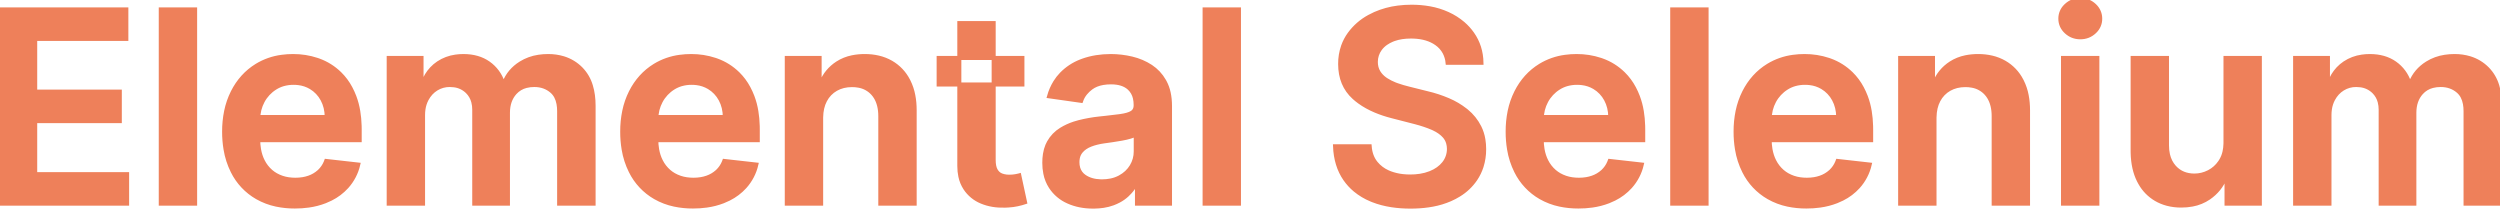
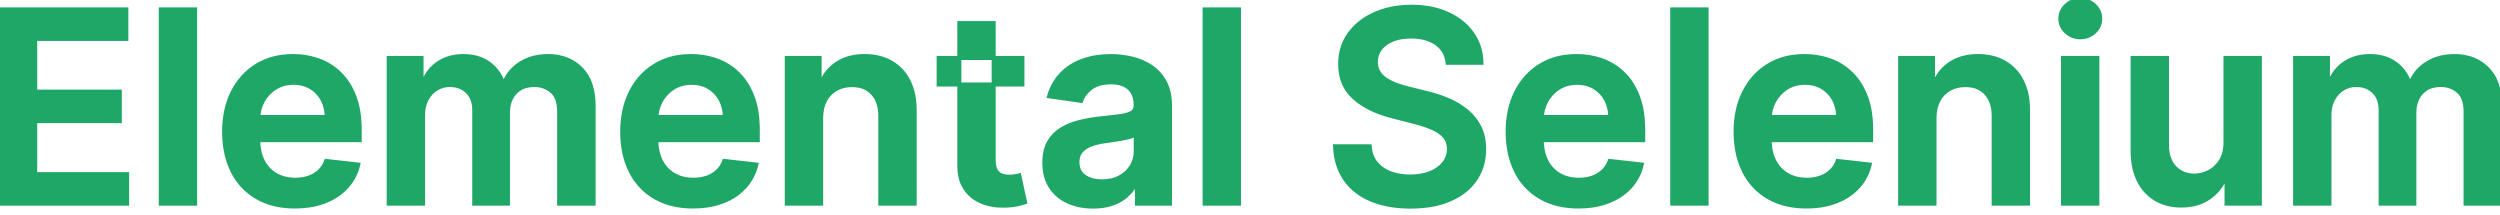
<svg xmlns="http://www.w3.org/2000/svg" width="935.973" height="80.346" viewBox="0 0 935.973 80.346">
-   <g id="svgGroup" stroke-linecap="round" fill-rule="nonzero" font-size="9pt" stroke="#ee805a" stroke-width="0.40mm" fill="#ee805a" style="stroke:#ee805a;stroke-width:0.40mm;fill:#ee805a">
+   <g id="svgGroup" stroke-linecap="round" fill-rule="nonzero" font-size="9pt" stroke="#ee805a" stroke-width="0.40mm" fill="#1ea766" style="stroke:#1ea766;stroke-width:0.40mm;fill:#1ea766">
    <path d="M 158.381 76.244 L 145.526 76.244 L 145.526 21.699 L 157.813 21.699 L 157.813 30.967 L 158.452 30.967 A 15.022 15.022 0 0 1 161.64 25.708 A 14.448 14.448 0 0 1 164.098 23.634 A 15.475 15.475 0 0 1 170.553 21.198 A 20.221 20.221 0 0 1 173.509 20.989 Q 179.048 20.989 182.866 23.67 A 14.237 14.237 0 0 1 188.246 30.967 L 188.814 30.967 Q 190.625 26.422 194.94 23.705 A 17.493 17.493 0 0 1 201.636 21.254 A 22.941 22.941 0 0 1 205.185 20.989 A 19.441 19.441 0 0 1 210.944 21.805 A 15.619 15.619 0 0 1 217.472 25.747 A 15.208 15.208 0 0 1 221.219 32.147 Q 222.23 35.425 222.23 39.632 L 222.23 76.244 L 209.339 76.244 L 209.339 41.621 A 15.089 15.089 0 0 0 209.102 38.849 Q 208.821 37.346 208.206 36.179 A 6.905 6.905 0 0 0 206.641 34.181 Q 203.942 31.82 200.036 31.82 A 11.996 11.996 0 0 0 196.971 32.189 A 8.406 8.406 0 0 0 192.773 34.714 Q 190.163 37.608 190.163 42.225 L 190.163 76.244 L 177.557 76.244 L 177.557 41.088 A 11.394 11.394 0 0 0 177.2 38.158 A 8.262 8.262 0 0 0 175.018 34.341 A 8.561 8.561 0 0 0 169.99 31.924 A 11.847 11.847 0 0 0 168.395 31.82 A 9.411 9.411 0 0 0 163.352 33.222 Q 161.08 34.625 159.73 37.164 A 11.416 11.416 0 0 0 158.541 40.85 A 14.931 14.931 0 0 0 158.381 43.077 L 158.381 76.244 Z M 872.124 76.244 L 859.268 76.244 L 859.268 21.699 L 871.555 21.699 L 871.555 30.967 L 872.195 30.967 A 15.022 15.022 0 0 1 875.383 25.708 A 14.448 14.448 0 0 1 877.841 23.634 A 15.475 15.475 0 0 1 884.296 21.198 A 20.221 20.221 0 0 1 887.251 20.989 Q 892.791 20.989 896.609 23.67 A 14.237 14.237 0 0 1 901.989 30.967 L 902.557 30.967 Q 904.368 26.422 908.683 23.705 A 17.493 17.493 0 0 1 915.379 21.254 A 22.941 22.941 0 0 1 918.928 20.989 A 19.441 19.441 0 0 1 924.687 21.805 A 15.619 15.619 0 0 1 931.214 25.747 A 15.208 15.208 0 0 1 934.962 32.147 Q 935.973 35.425 935.973 39.632 L 935.973 76.244 L 923.082 76.244 L 923.082 41.621 A 15.089 15.089 0 0 0 922.845 38.849 Q 922.564 37.346 921.948 36.179 A 6.905 6.905 0 0 0 920.384 34.181 Q 917.685 31.82 913.778 31.82 A 11.996 11.996 0 0 0 910.714 32.189 A 8.406 8.406 0 0 0 906.516 34.714 Q 903.906 37.608 903.906 42.225 L 903.906 76.244 L 891.3 76.244 L 891.3 41.088 A 11.394 11.394 0 0 0 890.943 38.158 A 8.262 8.262 0 0 0 888.761 34.341 A 8.561 8.561 0 0 0 883.733 31.924 A 11.847 11.847 0 0 0 882.138 31.82 A 9.411 9.411 0 0 0 877.095 33.222 Q 874.822 34.625 873.473 37.164 A 11.416 11.416 0 0 0 872.284 40.85 A 14.931 14.931 0 0 0 872.124 43.077 L 872.124 76.244 Z M 554.652 23.51 L 541.974 23.51 A 10.534 10.534 0 0 0 540.841 19.659 A 9.675 9.675 0 0 0 537.802 16.266 Q 534.449 13.901 529.28 13.693 A 25.223 25.223 0 0 0 528.267 13.673 Q 524.645 13.673 521.928 14.635 A 13.242 13.242 0 0 0 521.2 14.916 A 12.594 12.594 0 0 0 518.886 16.174 A 9.244 9.244 0 0 0 516.69 18.29 A 8.203 8.203 0 0 0 515.092 23.155 A 8.288 8.288 0 0 0 515.334 25.2 A 6.597 6.597 0 0 0 516.14 27.097 A 8.847 8.847 0 0 0 518.451 29.547 A 10.507 10.507 0 0 0 518.999 29.92 A 19.214 19.214 0 0 0 522.199 31.549 A 22.003 22.003 0 0 0 523.011 31.855 A 43.161 43.161 0 0 0 527.45 33.169 L 534.268 34.874 Q 538.388 35.832 542.205 37.466 A 28.494 28.494 0 0 1 548.676 41.278 A 26.723 26.723 0 0 1 549.059 41.585 Q 552.095 44.071 553.871 47.587 A 16.165 16.165 0 0 1 555.353 52.187 A 21.647 21.647 0 0 1 555.646 55.825 A 21.18 21.18 0 0 1 554.669 62.355 A 18.577 18.577 0 0 1 552.379 67.065 A 20.126 20.126 0 0 1 546.198 72.926 A 26.144 26.144 0 0 1 542.951 74.629 A 30.112 30.112 0 0 1 536.378 76.623 Q 533.275 77.21 529.719 77.32 A 53.835 53.835 0 0 1 528.054 77.345 A 46.195 46.195 0 0 1 521.059 76.842 Q 517.236 76.256 513.998 74.987 A 28.098 28.098 0 0 1 513.335 74.717 A 23.638 23.638 0 0 1 507.336 71.121 A 20.471 20.471 0 0 1 503.604 67.047 Q 500.107 62.004 499.822 54.76 L 512.784 54.76 Q 513.068 58.56 515.128 61.081 A 12.132 12.132 0 0 0 519.599 64.47 A 14.704 14.704 0 0 0 520.508 64.845 A 19.446 19.446 0 0 0 525.09 65.928 A 24.679 24.679 0 0 0 527.947 66.088 A 24.133 24.133 0 0 0 531.716 65.808 A 17.578 17.578 0 0 0 535.494 64.792 Q 538.743 63.496 540.589 61.17 A 8.665 8.665 0 0 0 542.471 55.768 A 10.676 10.676 0 0 0 542.472 55.719 A 8.27 8.27 0 0 0 542.157 53.496 A 6.473 6.473 0 0 0 540.803 51.014 Q 539.297 49.295 536.689 48.089 A 18.416 18.416 0 0 0 536.239 47.889 Q 533.504 46.712 529.918 45.767 A 63.716 63.716 0 0 0 529.403 45.634 L 521.129 43.503 A 43.877 43.877 0 0 1 514.923 41.435 Q 511.561 40.01 508.946 38.111 A 24.002 24.002 0 0 1 506.942 36.489 Q 501.74 31.784 501.74 23.972 A 19.919 19.919 0 0 1 502.847 17.246 A 17.954 17.954 0 0 1 505.238 12.715 A 22.258 22.258 0 0 1 512.576 6.297 A 27.457 27.457 0 0 1 514.773 5.204 A 30.926 30.926 0 0 1 523.384 2.84 A 39.217 39.217 0 0 1 528.445 2.523 A 37.895 37.895 0 0 1 535.285 3.112 A 28.368 28.368 0 0 1 542.028 5.204 A 24.157 24.157 0 0 1 547.79 8.857 A 20.773 20.773 0 0 1 551.207 12.626 Q 554.545 17.367 554.652 23.51 Z M 47.585 76.244 L 0 76.244 L 0 3.517 L 47.301 3.517 L 47.301 14.561 L 13.175 14.561 L 13.175 34.305 L 44.851 34.305 L 44.851 45.35 L 13.175 45.35 L 13.175 65.2 L 47.585 65.2 L 47.585 76.244 Z M 134.659 48.546 L 134.659 52.487 L 89.95 52.487 L 89.95 43.823 L 122.337 43.823 Q 122.301 40.129 120.739 37.235 A 11.69 11.69 0 0 0 116.388 32.672 A 11.736 11.736 0 0 0 111.752 31.114 A 14.935 14.935 0 0 0 109.908 31.003 A 13.841 13.841 0 0 0 106.017 31.531 A 11.729 11.729 0 0 0 102.983 32.903 A 13.247 13.247 0 0 0 98.349 37.874 Q 96.697 40.946 96.662 44.604 L 96.662 52.168 A 21.817 21.817 0 0 0 96.972 55.939 Q 97.396 58.357 98.402 60.318 A 12.645 12.645 0 0 0 101.428 64.207 A 12.033 12.033 0 0 0 103.267 65.502 A 13.414 13.414 0 0 0 108.037 67.116 A 17.46 17.46 0 0 0 110.582 67.296 A 17.048 17.048 0 0 0 113.413 67.07 A 13.539 13.539 0 0 0 115.661 66.497 A 11.083 11.083 0 0 0 119.471 64.256 A 10.756 10.756 0 0 0 119.602 64.135 A 9.778 9.778 0 0 0 121.942 60.725 A 11.526 11.526 0 0 0 122.124 60.264 L 134.126 61.614 A 18.676 18.676 0 0 1 129.812 69.906 A 20.2 20.2 0 0 1 123.844 74.415 A 24.751 24.751 0 0 1 121.697 75.374 A 27.435 27.435 0 0 1 115.515 76.965 A 36.398 36.398 0 0 1 110.405 77.31 A 32.947 32.947 0 0 1 103.434 76.606 A 24.766 24.766 0 0 1 96.254 73.883 A 22.92 22.92 0 0 1 87.109 64.153 A 28.883 28.883 0 0 1 84.446 55.903 A 39.254 39.254 0 0 1 83.913 49.291 A 37.366 37.366 0 0 1 84.667 41.617 A 28.897 28.897 0 0 1 87.127 34.501 Q 90.341 28.127 96.129 24.558 A 23.871 23.871 0 0 1 105.496 21.271 A 30.832 30.832 0 0 1 109.73 20.989 A 28.083 28.083 0 0 1 118.701 22.409 A 26.698 26.698 0 0 1 119.265 22.604 Q 123.757 24.22 127.219 27.594 A 21.851 21.851 0 0 1 131.207 32.953 A 27.664 27.664 0 0 1 132.67 36.17 A 28.496 28.496 0 0 1 134.13 41.672 Q 134.56 44.252 134.641 47.177 A 49.73 49.73 0 0 1 134.659 48.546 Z M 283.7 48.546 L 283.7 52.487 L 238.991 52.487 L 238.991 43.823 L 271.378 43.823 Q 271.342 40.129 269.78 37.235 A 11.69 11.69 0 0 0 265.43 32.672 A 11.736 11.736 0 0 0 260.793 31.114 A 14.935 14.935 0 0 0 258.949 31.003 A 13.841 13.841 0 0 0 255.058 31.531 A 11.729 11.729 0 0 0 252.024 32.903 A 13.247 13.247 0 0 0 247.39 37.874 Q 245.739 40.946 245.703 44.604 L 245.703 52.168 A 21.817 21.817 0 0 0 246.013 55.939 Q 246.437 58.357 247.443 60.318 A 12.645 12.645 0 0 0 250.469 64.207 A 12.033 12.033 0 0 0 252.308 65.502 A 13.414 13.414 0 0 0 257.079 67.116 A 17.46 17.46 0 0 0 259.624 67.296 A 17.048 17.048 0 0 0 262.454 67.07 A 13.539 13.539 0 0 0 264.702 66.497 A 11.083 11.083 0 0 0 268.512 64.256 A 10.756 10.756 0 0 0 268.643 64.135 A 9.778 9.778 0 0 0 270.983 60.725 A 11.526 11.526 0 0 0 271.165 60.264 L 283.168 61.614 A 18.676 18.676 0 0 1 278.853 69.906 A 20.2 20.2 0 0 1 272.885 74.415 A 24.751 24.751 0 0 1 270.739 75.374 A 27.435 27.435 0 0 1 264.557 76.965 A 36.398 36.398 0 0 1 259.446 77.31 A 32.947 32.947 0 0 1 252.475 76.606 A 24.766 24.766 0 0 1 245.295 73.883 A 22.92 22.92 0 0 1 236.151 64.153 A 28.883 28.883 0 0 1 233.487 55.903 A 39.254 39.254 0 0 1 232.955 49.291 A 37.366 37.366 0 0 1 233.709 41.617 A 28.897 28.897 0 0 1 236.168 34.501 Q 239.382 28.127 245.17 24.558 A 23.871 23.871 0 0 1 254.537 21.271 A 30.832 30.832 0 0 1 258.771 20.989 A 28.083 28.083 0 0 1 267.742 22.409 A 26.698 26.698 0 0 1 268.306 22.604 Q 272.798 24.22 276.261 27.594 A 21.851 21.851 0 0 1 280.248 32.953 A 27.664 27.664 0 0 1 281.712 36.17 A 28.496 28.496 0 0 1 283.172 41.672 Q 283.601 44.252 283.682 47.177 A 49.73 49.73 0 0 1 283.7 48.546 Z M 615.199 48.546 L 615.199 52.487 L 570.49 52.487 L 570.49 43.823 L 602.876 43.823 Q 602.841 40.129 601.278 37.235 A 11.69 11.69 0 0 0 596.928 32.672 A 11.736 11.736 0 0 0 592.292 31.114 A 14.935 14.935 0 0 0 590.447 31.003 A 13.841 13.841 0 0 0 586.557 31.531 A 11.729 11.729 0 0 0 583.523 32.903 A 13.247 13.247 0 0 0 578.888 37.874 Q 577.237 40.946 577.202 44.604 L 577.202 52.168 A 21.817 21.817 0 0 0 577.511 55.939 Q 577.936 58.357 578.942 60.318 A 12.645 12.645 0 0 0 581.968 64.207 A 12.033 12.033 0 0 0 583.807 65.502 A 13.414 13.414 0 0 0 588.577 67.116 A 17.46 17.46 0 0 0 591.122 67.296 A 17.048 17.048 0 0 0 593.953 67.07 A 13.539 13.539 0 0 0 596.2 66.497 A 11.083 11.083 0 0 0 600.011 64.256 A 10.756 10.756 0 0 0 600.142 64.135 A 9.778 9.778 0 0 0 602.482 60.725 A 11.526 11.526 0 0 0 602.663 60.264 L 614.666 61.614 A 18.676 18.676 0 0 1 610.352 69.906 A 20.2 20.2 0 0 1 604.384 74.415 A 24.751 24.751 0 0 1 602.237 75.374 A 27.435 27.435 0 0 1 596.055 76.965 A 36.398 36.398 0 0 1 590.945 77.31 A 32.947 32.947 0 0 1 583.974 76.606 A 24.766 24.766 0 0 1 576.793 73.883 A 22.92 22.92 0 0 1 567.649 64.153 A 28.883 28.883 0 0 1 564.986 55.903 A 39.254 39.254 0 0 1 564.453 49.291 A 37.366 37.366 0 0 1 565.207 41.617 A 28.897 28.897 0 0 1 567.667 34.501 Q 570.881 28.127 576.669 24.558 A 23.871 23.871 0 0 1 586.035 21.271 A 30.832 30.832 0 0 1 590.27 20.989 A 28.083 28.083 0 0 1 599.241 22.409 A 26.698 26.698 0 0 1 599.805 22.604 Q 604.297 24.22 607.759 27.594 A 21.851 21.851 0 0 1 611.747 32.953 A 27.664 27.664 0 0 1 613.21 36.17 A 28.496 28.496 0 0 1 614.67 41.672 Q 615.1 44.252 615.18 47.177 A 49.73 49.73 0 0 1 615.199 48.546 Z M 700.533 48.546 L 700.533 52.487 L 655.824 52.487 L 655.824 43.823 L 688.21 43.823 Q 688.175 40.129 686.612 37.235 A 11.69 11.69 0 0 0 682.262 32.672 A 11.736 11.736 0 0 0 677.625 31.114 A 14.935 14.935 0 0 0 675.781 31.003 A 13.841 13.841 0 0 0 671.891 31.531 A 11.729 11.729 0 0 0 668.857 32.903 A 13.247 13.247 0 0 0 664.222 37.874 Q 662.571 40.946 662.536 44.604 L 662.536 52.168 A 21.817 21.817 0 0 0 662.845 55.939 Q 663.27 58.357 664.276 60.318 A 12.645 12.645 0 0 0 667.302 64.207 A 12.033 12.033 0 0 0 669.141 65.502 A 13.414 13.414 0 0 0 673.911 67.116 A 17.46 17.46 0 0 0 676.456 67.296 A 17.048 17.048 0 0 0 679.286 67.07 A 13.539 13.539 0 0 0 681.534 66.497 A 11.083 11.083 0 0 0 685.345 64.256 A 10.756 10.756 0 0 0 685.476 64.135 A 9.778 9.778 0 0 0 687.816 60.725 A 11.526 11.526 0 0 0 687.997 60.264 L 700 61.614 A 18.676 18.676 0 0 1 695.685 69.906 A 20.2 20.2 0 0 1 689.717 74.415 A 24.751 24.751 0 0 1 687.571 75.374 A 27.435 27.435 0 0 1 681.389 76.965 A 36.398 36.398 0 0 1 676.278 77.31 A 32.947 32.947 0 0 1 669.307 76.606 A 24.766 24.766 0 0 1 662.127 73.883 A 22.92 22.92 0 0 1 652.983 64.153 A 28.883 28.883 0 0 1 650.319 55.903 A 39.254 39.254 0 0 1 649.787 49.291 A 37.366 37.366 0 0 1 650.541 41.617 A 28.897 28.897 0 0 1 653.001 34.501 Q 656.214 28.127 662.003 24.558 A 23.871 23.871 0 0 1 671.369 21.271 A 30.832 30.832 0 0 1 675.604 20.989 A 28.083 28.083 0 0 1 684.575 22.409 A 26.698 26.698 0 0 1 685.138 22.604 Q 689.631 24.22 693.093 27.594 A 21.851 21.851 0 0 1 697.08 32.953 A 27.664 27.664 0 0 1 698.544 36.17 A 28.496 28.496 0 0 1 700.004 41.672 Q 700.434 44.252 700.514 47.177 A 49.73 49.73 0 0 1 700.533 48.546 Z M 307.422 44.284 L 307.422 76.244 L 294.567 76.244 L 294.567 21.699 L 306.854 21.699 L 306.854 30.967 L 307.493 30.967 Q 309.375 26.386 313.512 23.688 A 16.109 16.109 0 0 1 319.078 21.443 A 22.871 22.871 0 0 1 323.757 20.989 A 22.273 22.273 0 0 1 328.89 21.555 A 17.529 17.529 0 0 1 333.612 23.403 A 16.341 16.341 0 0 1 339.998 30.115 A 19.661 19.661 0 0 1 340.146 30.399 A 20.252 20.252 0 0 1 341.932 35.723 Q 342.437 38.312 342.437 41.318 A 36.078 36.078 0 0 1 342.436 41.514 L 342.436 76.244 L 329.581 76.244 L 329.581 43.503 Q 329.581 39.159 327.8 36.316 A 9.529 9.529 0 0 0 326.758 34.945 A 9.271 9.271 0 0 0 321.453 32.073 A 13.574 13.574 0 0 0 318.963 31.855 Q 315.589 31.855 312.979 33.329 A 10.311 10.311 0 0 0 308.896 37.573 Q 307.487 40.221 307.425 43.94 A 20.678 20.678 0 0 0 307.422 44.284 Z M 724.254 44.284 L 724.254 76.244 L 711.399 76.244 L 711.399 21.699 L 723.686 21.699 L 723.686 30.967 L 724.325 30.967 Q 726.207 26.386 730.344 23.688 A 16.109 16.109 0 0 1 735.911 21.443 A 22.871 22.871 0 0 1 740.589 20.989 A 22.273 22.273 0 0 1 745.722 21.555 A 17.529 17.529 0 0 1 750.444 23.403 A 16.341 16.341 0 0 1 756.831 30.115 A 19.661 19.661 0 0 1 756.978 30.399 A 20.252 20.252 0 0 1 758.765 35.723 Q 759.269 38.312 759.269 41.318 A 36.078 36.078 0 0 1 759.268 41.514 L 759.268 76.244 L 746.413 76.244 L 746.413 43.503 Q 746.413 39.159 744.632 36.316 A 9.529 9.529 0 0 0 743.59 34.945 A 9.271 9.271 0 0 0 738.285 32.073 A 13.574 13.574 0 0 0 735.795 31.855 Q 732.422 31.855 729.812 33.329 A 10.311 10.311 0 0 0 725.728 37.573 Q 724.319 40.221 724.257 43.94 A 20.678 20.678 0 0 0 724.254 44.284 Z M 833.203 53.304 L 833.203 21.699 L 846.058 21.699 L 846.058 76.244 L 833.594 76.244 L 833.594 66.55 L 833.026 66.55 Q 831.179 71.131 826.971 74.043 A 16.052 16.052 0 0 1 820.785 76.579 A 22.067 22.067 0 0 1 816.619 76.955 A 20.368 20.368 0 0 1 811.351 76.298 A 16.917 16.917 0 0 1 807.156 74.558 A 16.095 16.095 0 0 1 801.272 68.542 A 19.719 19.719 0 0 1 800.746 67.562 Q 798.575 63.237 798.446 57.201 A 36.028 36.028 0 0 1 798.437 56.429 L 798.437 21.699 L 811.293 21.699 L 811.293 54.44 A 15.321 15.321 0 0 0 811.66 57.892 Q 812.293 60.634 814.021 62.556 A 9.829 9.829 0 0 0 814.134 62.679 Q 816.974 65.733 821.591 65.733 A 11.748 11.748 0 0 0 826.929 64.433 A 13.651 13.651 0 0 0 827.095 64.348 A 11.104 11.104 0 0 0 831.093 60.797 A 13.401 13.401 0 0 0 831.481 60.211 A 10.801 10.801 0 0 0 832.837 56.836 Q 833.156 55.428 833.197 53.793 A 19.454 19.454 0 0 0 833.203 53.304 Z M 425.178 39.455 L 425.178 39.242 A 10.843 10.843 0 0 0 424.896 36.697 A 7.155 7.155 0 0 0 422.798 33.027 Q 420.419 30.825 415.945 30.825 A 17.528 17.528 0 0 0 412.946 31.066 Q 410.281 31.529 408.469 32.885 A 11.828 11.828 0 0 0 406.344 34.905 A 9.263 9.263 0 0 0 404.759 37.75 L 392.756 36.046 A 20.686 20.686 0 0 1 395.054 30.774 A 17.963 17.963 0 0 1 397.443 27.718 A 20.425 20.425 0 0 1 404.56 23.006 A 23.867 23.867 0 0 1 405.433 22.676 Q 410.156 20.989 415.874 20.989 Q 419.815 20.989 423.722 21.912 Q 427.628 22.835 430.859 24.948 A 15.5 15.5 0 0 1 435.794 30.209 A 18.281 18.281 0 0 1 436.062 30.683 A 15.232 15.232 0 0 1 437.524 34.688 Q 438.033 36.98 438.033 39.739 L 438.033 76.244 L 425.675 76.244 L 425.675 68.752 L 425.249 68.752 A 14.762 14.762 0 0 1 423.135 71.798 A 18.016 18.016 0 0 1 421.964 72.995 A 14.366 14.366 0 0 1 418.906 75.154 A 18.566 18.566 0 0 1 416.673 76.156 A 17.961 17.961 0 0 1 413.107 77.066 Q 411.523 77.31 409.745 77.341 A 29.833 29.833 0 0 1 409.233 77.345 Q 404.048 77.345 399.911 75.481 A 14.989 14.989 0 0 1 393.377 69.959 A 14.25 14.25 0 0 1 391.361 64.941 A 20.017 20.017 0 0 1 390.98 60.939 A 20.626 20.626 0 0 1 391.22 57.701 Q 391.501 55.936 392.111 54.479 A 11.133 11.133 0 0 1 392.685 53.304 A 13.192 13.192 0 0 1 397.337 48.475 A 22.901 22.901 0 0 1 402.187 46.247 A 27.045 27.045 0 0 1 403.995 45.722 A 55.137 55.137 0 0 1 411.683 44.355 A 408.03 408.03 0 0 0 413.967 44.112 Q 416.765 43.806 418.811 43.537 A 126.205 126.205 0 0 0 419.46 43.45 Q 422.443 43.041 423.81 42.171 A 2.836 2.836 0 0 0 425.129 40.113 A 4.321 4.321 0 0 0 425.178 39.455 Z M 425.213 56.678 L 425.213 50.25 A 2.927 2.927 0 0 1 424.781 50.539 Q 424.182 50.874 423.171 51.173 Q 421.733 51.6 419.957 51.919 A 98.398 98.398 0 0 1 416.442 52.487 A 1054.82 1054.82 0 0 1 415.202 52.664 Q 414.712 52.733 414.267 52.796 A 573.947 573.947 0 0 1 413.423 52.913 A 25.411 25.411 0 0 0 410.537 53.469 A 19.555 19.555 0 0 0 408.274 54.192 Q 406.001 55.08 404.688 56.66 A 5.55 5.55 0 0 0 403.529 59.124 A 7.871 7.871 0 0 0 403.374 60.726 A 7.715 7.715 0 0 0 403.68 62.962 A 5.75 5.75 0 0 0 405.966 66.088 Q 408.416 67.8 412.136 67.894 A 17.275 17.275 0 0 0 412.571 67.899 A 16.352 16.352 0 0 0 415.867 67.582 A 12.282 12.282 0 0 0 419.283 66.354 Q 422.124 64.81 423.668 62.253 A 10.583 10.583 0 0 0 425.213 56.678 Z M 359.162 61.969 L 359.162 8.631 L 372.017 8.631 L 372.017 59.838 Q 372.017 62.36 372.773 63.723 A 3.9 3.9 0 0 0 372.816 63.798 A 4.709 4.709 0 0 0 373.646 64.858 A 3.83 3.83 0 0 0 374.929 65.662 A 7.685 7.685 0 0 0 376.87 66.111 A 9.48 9.48 0 0 0 377.841 66.159 A 14.32 14.32 0 0 0 379.137 66.103 A 11.235 11.235 0 0 0 380.06 65.982 A 36.825 36.825 0 0 0 380.536 65.895 Q 381.049 65.798 381.403 65.713 A 8.463 8.463 0 0 0 381.605 65.662 L 383.771 75.712 Q 382.741 76.067 380.842 76.493 Q 379.387 76.819 377.443 76.937 A 35.667 35.667 0 0 1 376.207 76.99 Q 371.378 77.132 367.507 75.516 A 13.318 13.318 0 0 1 361.381 70.492 A 12.924 12.924 0 0 1 359.556 66.059 Q 359.161 64.24 359.161 62.127 A 22.765 22.765 0 0 1 359.162 61.969 Z M 351.42 21.699 L 351.42 31.642 L 382.777 31.642 L 382.777 21.699 L 351.42 21.699 Z M 60.192 3.517 L 73.047 3.517 L 73.047 76.244 L 60.192 76.244 L 60.192 3.517 Z M 450.994 3.517 L 463.849 3.517 L 463.849 76.244 L 450.994 76.244 L 450.994 3.517 Z M 626.065 3.517 L 638.92 3.517 L 638.92 76.244 L 626.065 76.244 L 626.065 3.517 Z M 785.227 76.244 L 772.372 76.244 L 772.372 21.699 L 785.227 21.699 L 785.227 76.244 Z M 778.835 13.957 Q 781.925 13.957 784.109 11.916 A 8.309 8.309 0 0 0 784.309 11.722 A 6.451 6.451 0 0 0 786.293 6.997 A 6.619 6.619 0 0 0 785.772 4.361 A 6.88 6.88 0 0 0 784.109 2.043 Q 781.925 0.002 778.835 0.002 Q 775.781 0.002 773.58 2.043 A 8.25 8.25 0 0 0 773.378 2.237 A 6.469 6.469 0 0 0 771.378 6.997 A 6.431 6.431 0 0 0 771.981 9.78 A 6.983 6.983 0 0 0 773.58 11.916 Q 775.781 13.957 778.835 13.957 Z" vector-effect="non-scaling-stroke" />
  </g>
</svg>
